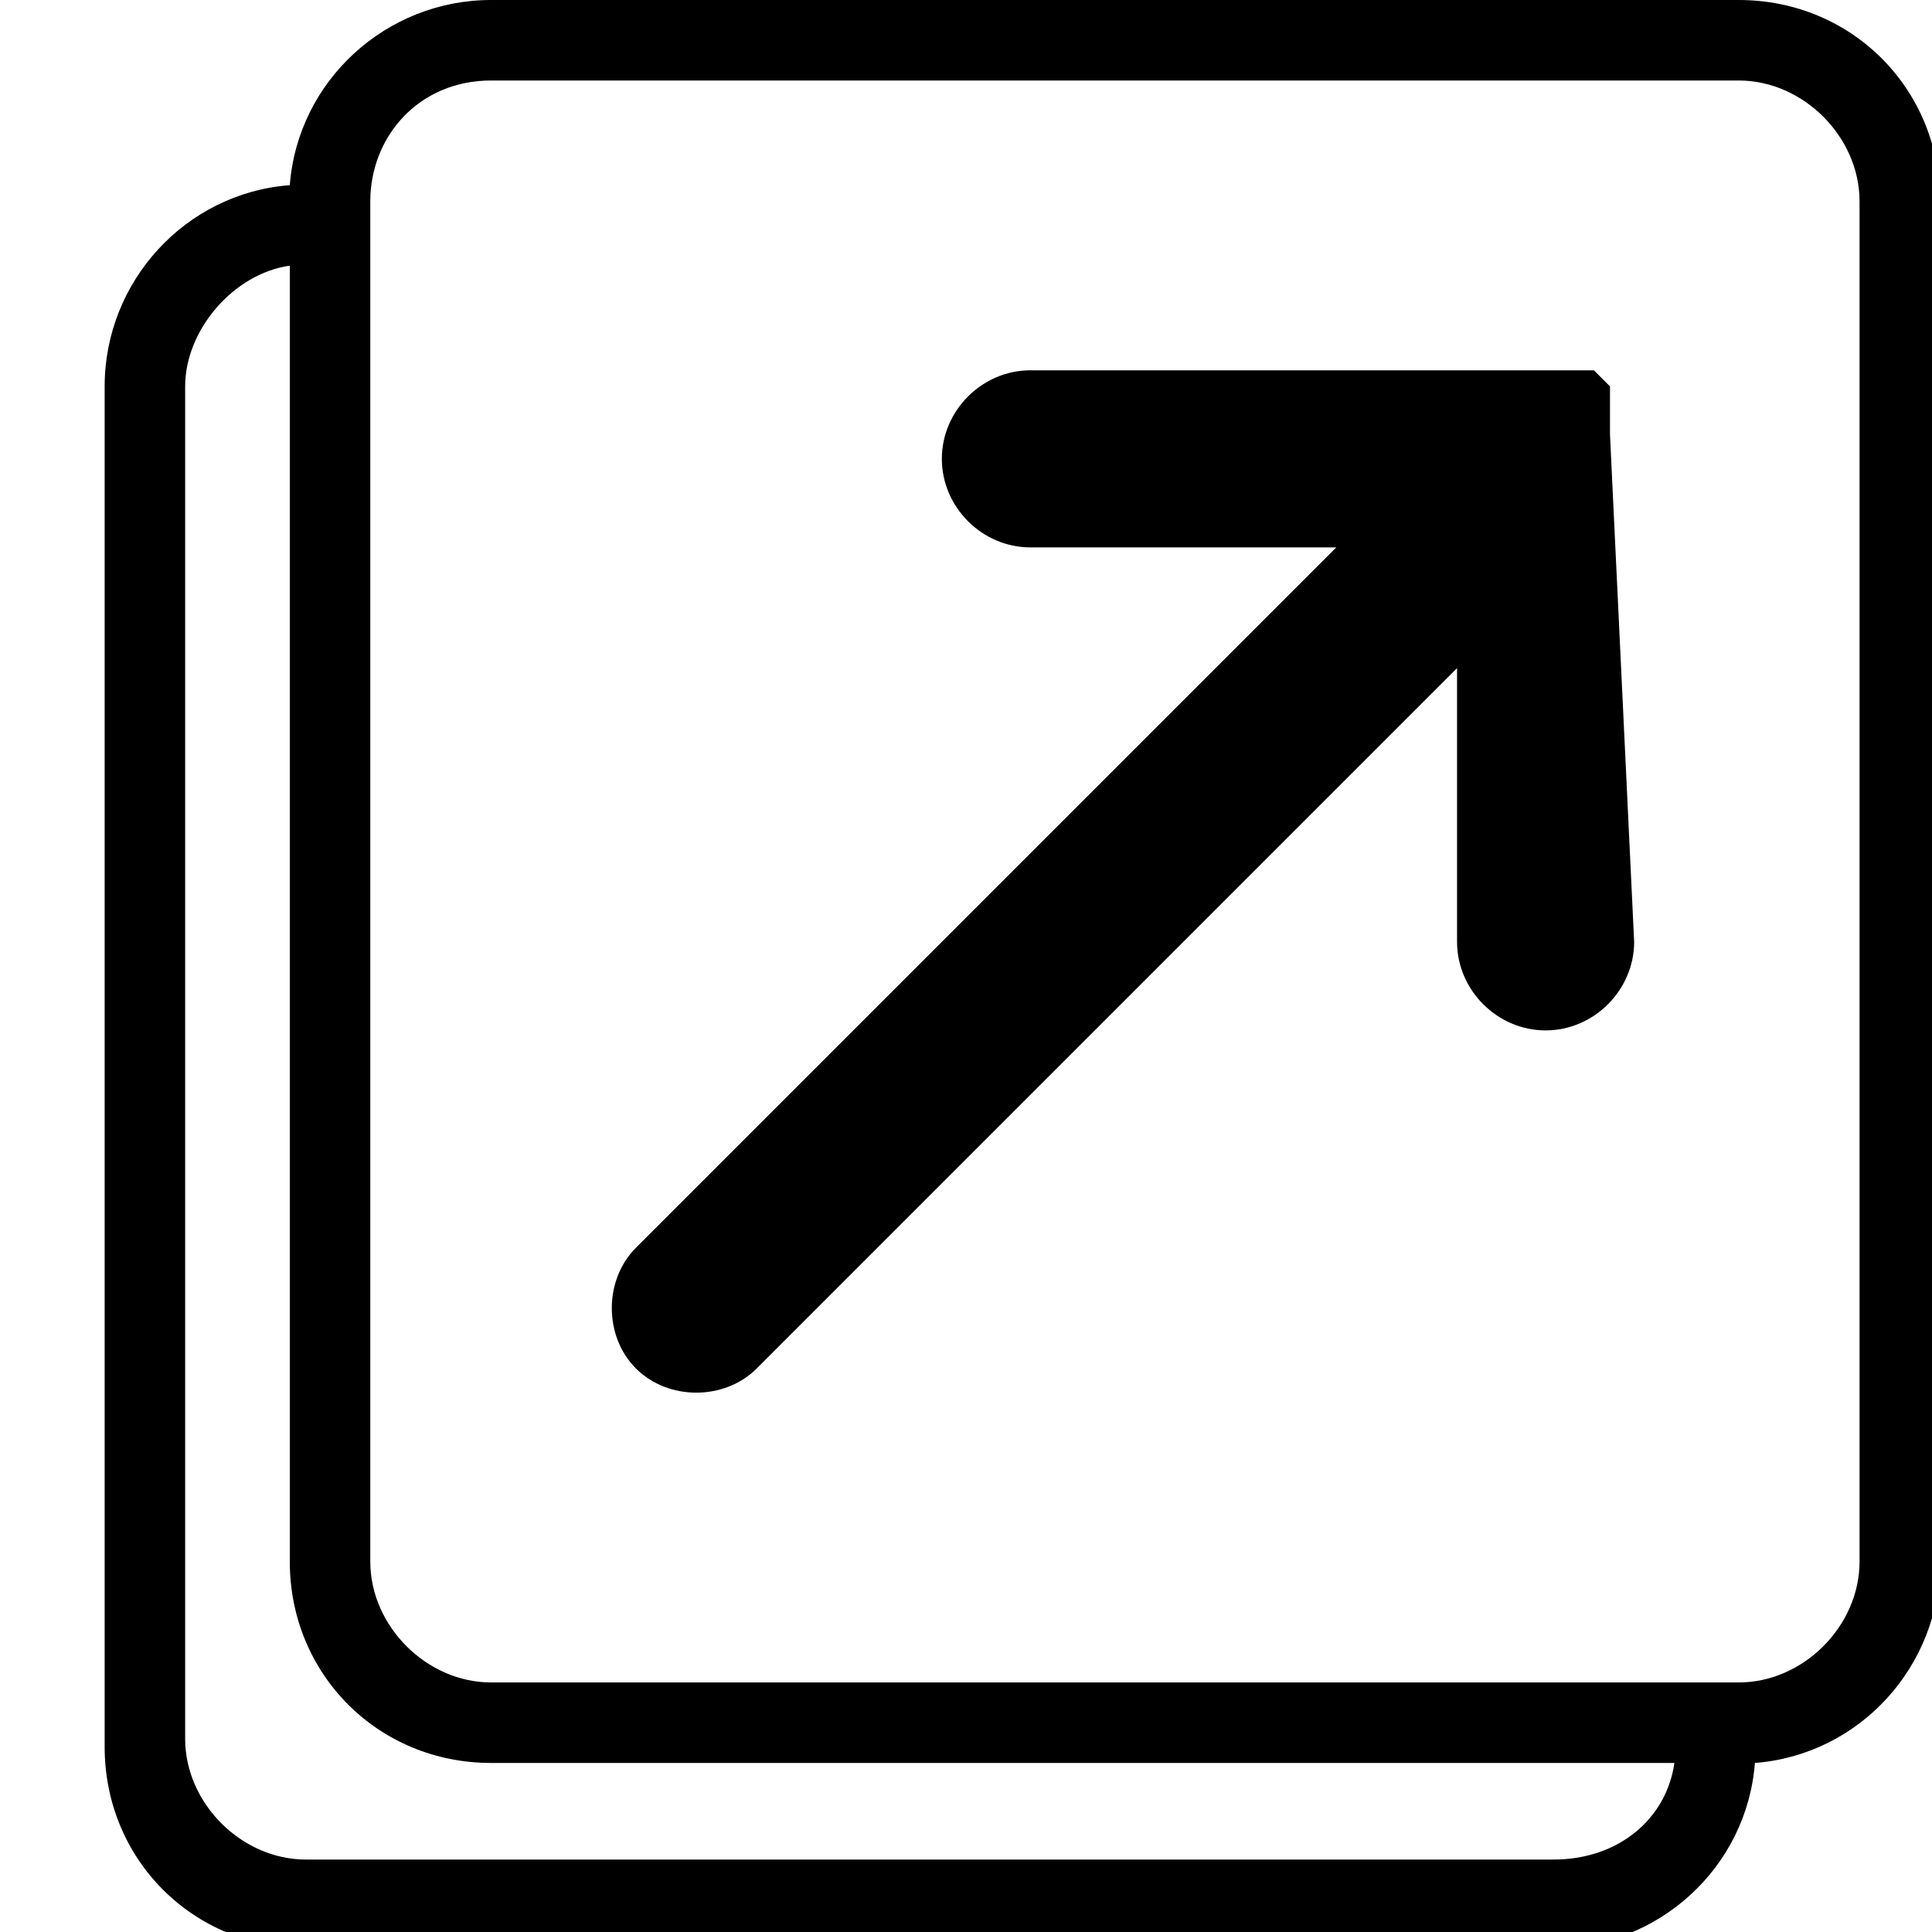
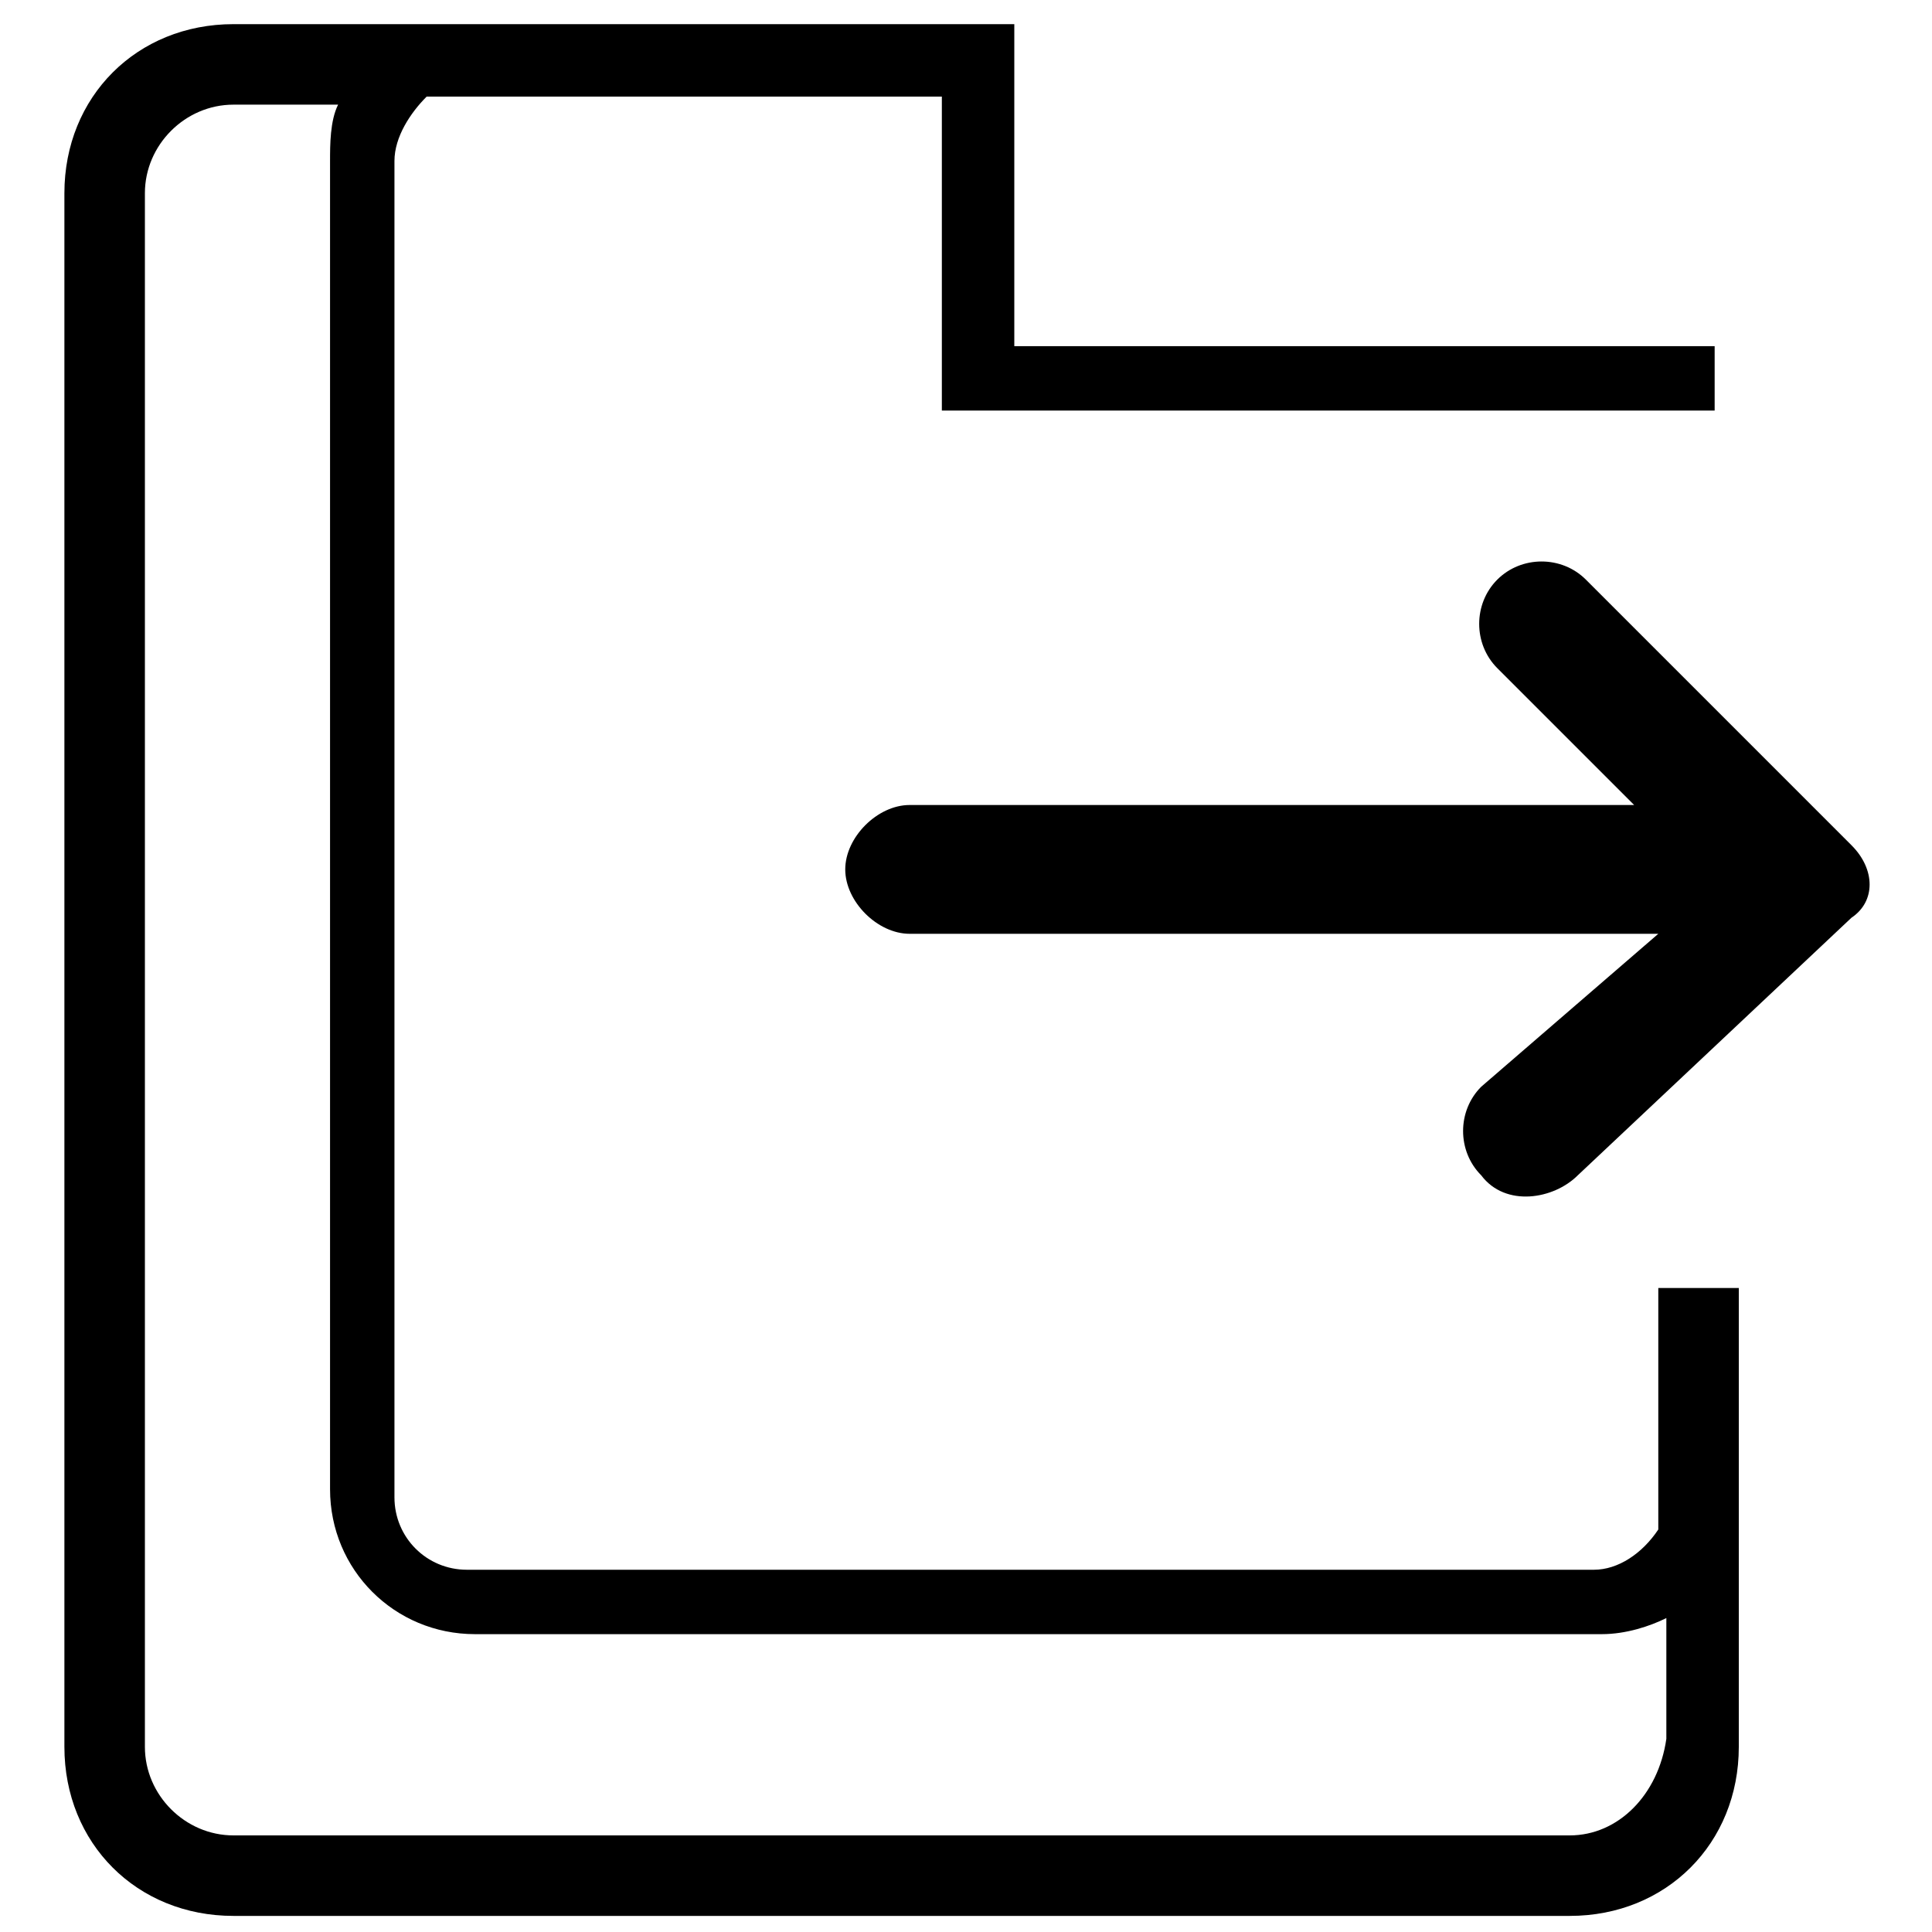
<svg xmlns="http://www.w3.org/2000/svg" version="1.1" id="Layer_1" x="0px" y="0px" viewBox="0 0 24 24" enable-background="new 0 0 24 24" xml:space="preserve">
-   <path d="M21.6,0H6.1C4.8,0,3.7,1,3.6,2.3C2.3,2.4,1.3,3.5,1.3,4.8v16.9c0,1.4,1.1,2.5,2.5,2.5h15.5c1.3,0,2.4-1,2.5-2.3  c1.3-0.1,2.3-1.2,2.3-2.5V2.5C24.1,1.1,23,0,21.6,0z M19.3,23.1H3.8c-0.8,0-1.5-0.7-1.5-1.5V4.8c0-0.7,0.6-1.4,1.3-1.5v16.1  c0,1.4,1.1,2.5,2.5,2.5h14.7C20.7,22.6,20.1,23.1,19.3,23.1z M23.1,19.4c0,0.8-0.7,1.5-1.5,1.5H6.1c-0.8,0-1.5-0.7-1.5-1.5V2.5  C4.6,1.7,5.2,1,6.1,1h15.5c0.8,0,1.5,0.7,1.5,1.5V19.4z" />
-   <path d="M20,5.4c0-0.1,0-0.1,0-0.2V5.1V5V4.9V4.8l-0.1-0.1l0,0l0,0l-0.1-0.1h-0.1h-0.1h-0.1h-0.1c-0.1,0-0.1,0-0.2,0h-6.4  c-0.6,0-1.1,0.5-1.1,1.1s0.5,1.1,1.1,1.1h3.8l-8.7,8.7c-0.4,0.4-0.4,1.1,0,1.5c0.4,0.4,1.1,0.4,1.5,0l8.7-8.7v3.4  c0,0.6,0.5,1.1,1.1,1.1s1.1-0.5,1.1-1.1L20,5.4L20,5.4z" />
+   <path d="M20.6,16V19c-0.2,0.3-0.5,0.5-0.8,0.5h-14c-0.5,0-0.9-0.4-0.9-0.9V2c0-0.3,0.2-0.6,0.4-0.8h0.3h6.1v3.9h9.6V4.3h-8.7v-4  h-0.8H8.2H5.9c-0.1,0-0.2,0-0.3,0H2.9c-1.2,0-2.1,0.9-2.1,2.1v19.3c0,1.2,0.9,2.1,2.1,2.1h16.6c1.2,0,2.1-0.9,2.1-2.1v-3.1V16v0  H20.6z M19.5,22.8H2.9c-0.6,0-1.1-0.5-1.1-1.1V2.4c0-0.6,0.5-1.1,1.1-1.1h1.3C4.1,1.5,4.1,1.8,4.1,2v16.5c0,1,0.8,1.8,1.8,1.8h14  c0.3,0,0.6-0.1,0.8-0.2v1.5C20.6,22.3,20.1,22.8,19.5,22.8z" />
+   <path d="M19.7,7.2c-0.3-0.3-0.8-0.3-1.1,0c-0.3,0.3-0.3,0.8,0,1.1l1.7,1.7l-9,0c-0.4,0-0.8,0.4-0.8,0.8s0.4,0.8,0.8,0.8l9.3,0  l-2.2,1.9c-0.3,0.3-0.3,0.8,0,1.1c0.3,0.4,0.9,0.3,1.2,0l3.4-3.2c0.3-0.2,0.3-0.6,0-0.9L19.7,7.2z" />
</svg>
